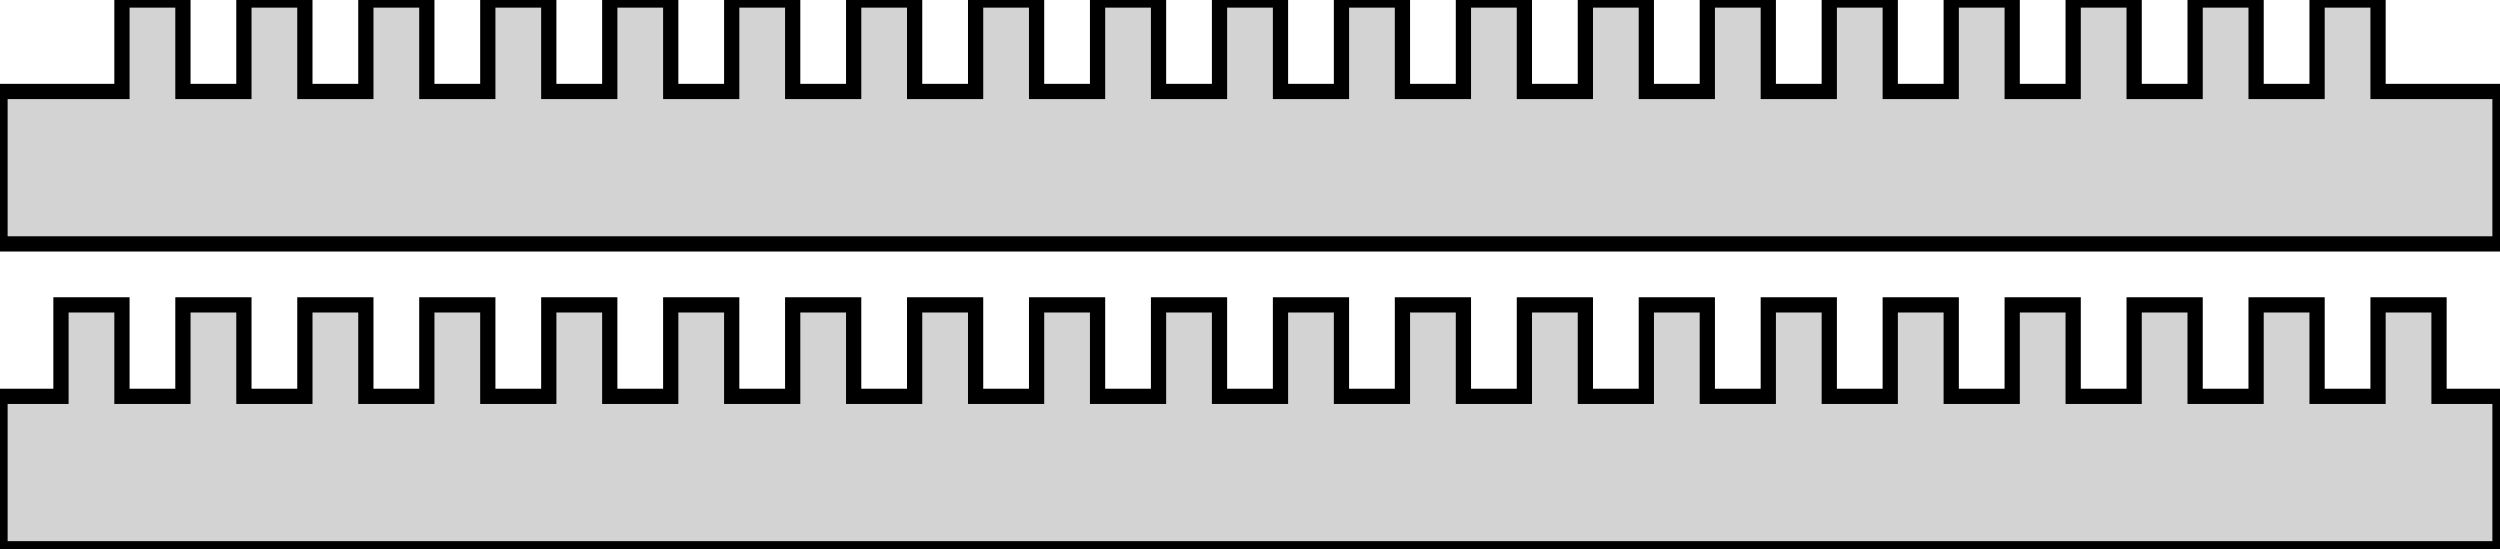
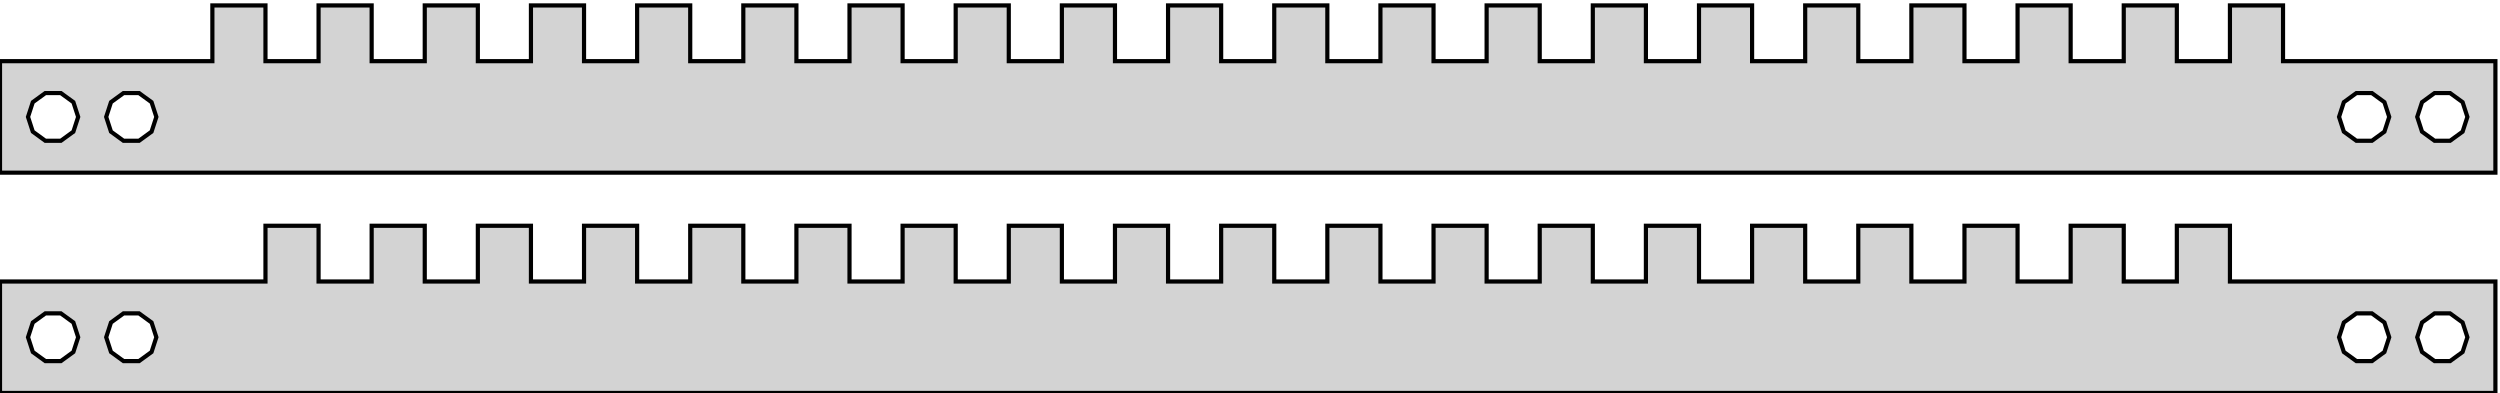
- <svg xmlns="http://www.w3.org/2000/svg" width="82mm" height="18mm" viewBox="0 -18 82 18" version="1.1">
-   <path d=" M 82,-15 L 78,-15 L 78,-18 L 76,-18 L 76,-15 L 74,-15  L 74,-18 L 72,-18 L 72,-15 L 70,-15 L 70,-18 L 68,-18  L 68,-15 L 66,-15 L 66,-18 L 64,-18 L 64,-15 L 62,-15  L 62,-18 L 60,-18 L 60,-15 L 58,-15 L 58,-18 L 56,-18  L 56,-15 L 54,-15 L 54,-18 L 52,-18 L 52,-15 L 50,-15  L 50,-18 L 48,-18 L 48,-15 L 46,-15 L 46,-18 L 44,-18  L 44,-15 L 42,-15 L 42,-18 L 40,-18 L 40,-15 L 38,-15  L 38,-18 L 36,-18 L 36,-15 L 34,-15 L 34,-18 L 32,-18  L 32,-15 L 30,-15 L 30,-18 L 28,-18 L 28,-15 L 26,-15  L 26,-18 L 24,-18 L 24,-15 L 22,-15 L 22,-18 L 20,-18  L 20,-15 L 18,-15 L 18,-18 L 16,-18 L 16,-15 L 14,-15  L 14,-18 L 12,-18 L 12,-15 L 10,-15 L 10,-18 L 8,-18  L 8,-15 L 6,-15 L 6,-18 L 4,-18 L 4,-15 L 0,-15  L 0,-10 L 82,-10 z M 82,-5 L 80,-5 L 80,-8 L 78,-8 L 78,-5 L 76,-5  L 76,-8 L 74,-8 L 74,-5 L 72,-5 L 72,-8 L 70,-8  L 70,-5 L 68,-5 L 68,-8 L 66,-8 L 66,-5 L 64,-5  L 64,-8 L 62,-8 L 62,-5 L 60,-5 L 60,-8 L 58,-8  L 58,-5 L 56,-5 L 56,-8 L 54,-8 L 54,-5 L 52,-5  L 52,-8 L 50,-8 L 50,-5 L 48,-5 L 48,-8 L 46,-8  L 46,-5 L 44,-5 L 44,-8 L 42,-8 L 42,-5 L 40,-5  L 40,-8 L 38,-8 L 38,-5 L 36,-5 L 36,-8 L 34,-8  L 34,-5 L 32,-5 L 32,-8 L 30,-8 L 30,-5 L 28,-5  L 28,-8 L 26,-8 L 26,-5 L 24,-5 L 24,-8 L 22,-8  L 22,-5 L 20,-5 L 20,-8 L 18,-8 L 18,-5 L 16,-5  L 16,-8 L 14,-8 L 14,-5 L 12,-5 L 12,-8 L 10,-8  L 10,-5 L 8,-5 L 8,-8 L 6,-8 L 6,-5 L 4,-5  L 4,-8 L 2,-8 L 2,-5 L 0,-5 L 0,-0 L 82,-0  z " stroke="black" fill="lightgray" stroke-width="0.5" />
+ <svg xmlns="http://www.w3.org/2000/svg" width="299mm" height="47mm" viewBox="0 -47 299 47" version="1.1">
+   <path d=" M 298.45,-39.683 L 273.05,-39.683 L 273.05,-46.35 L 266.7,-46.35 L 266.7,-39.683 L 260.35,-39.683  L 260.35,-46.35 L 254,-46.35 L 254,-39.683 L 247.65,-39.683 L 247.65,-46.35 L 241.3,-46.35  L 241.3,-39.683 L 234.95,-39.683 L 234.95,-46.35 L 228.6,-46.35 L 228.6,-39.683 L 222.25,-39.683  L 222.25,-46.35 L 215.9,-46.35 L 215.9,-39.683 L 209.55,-39.683 L 209.55,-46.35 L 203.2,-46.35  L 203.2,-39.683 L 196.85,-39.683 L 196.85,-46.35 L 190.5,-46.35 L 190.5,-39.683 L 184.15,-39.683  L 184.15,-46.35 L 177.8,-46.35 L 177.8,-39.683 L 171.45,-39.683 L 171.45,-46.35 L 165.1,-46.35  L 165.1,-39.683 L 158.75,-39.683 L 158.75,-46.35 L 152.4,-46.35 L 152.4,-39.683 L 146.05,-39.683  L 146.05,-46.35 L 139.7,-46.35 L 139.7,-39.683 L 133.35,-39.683 L 133.35,-46.35 L 127,-46.35  L 127,-39.683 L 120.65,-39.683 L 120.65,-46.35 L 114.3,-46.35 L 114.3,-39.683 L 107.95,-39.683  L 107.95,-46.35 L 101.6,-46.35 L 101.6,-39.683 L 95.25,-39.683 L 95.25,-46.35 L 88.9,-46.35  L 88.9,-39.683 L 82.55,-39.683 L 82.55,-46.35 L 76.2,-46.35 L 76.2,-39.683 L 69.85,-39.683  L 69.85,-46.35 L 63.5,-46.35 L 63.5,-39.683 L 57.15,-39.683 L 57.15,-46.35 L 50.8,-46.35  L 50.8,-39.683 L 44.45,-39.683 L 44.45,-46.35 L 38.1,-46.35 L 38.1,-39.683 L 31.75,-39.683  L 31.75,-46.35 L 25.4,-46.35 L 25.4,-39.683 L 0,-39.683 L 0,-26.35 L 298.45,-26.35  z M 14.773,-30.163 L 13.273,-31.253 L 12.7,-33.017 L 13.273,-34.78 L 14.773,-35.87 L 16.627,-35.87  L 18.127,-34.78 L 18.7,-33.017 L 18.127,-31.253 L 16.627,-30.163 z M 291.173,-30.163 L 289.673,-31.253 L 289.1,-33.017 L 289.673,-34.78 L 291.173,-35.87 L 293.027,-35.87  L 294.527,-34.78 L 295.1,-33.017 L 294.527,-31.253 L 293.027,-30.163 z M 5.423,-30.163 L 3.923,-31.253 L 3.35,-33.017 L 3.923,-34.78 L 5.423,-35.87 L 7.277,-35.87  L 8.777,-34.78 L 9.35,-33.017 L 8.777,-31.253 L 7.277,-30.163 z M 281.823,-30.163 L 280.323,-31.253 L 279.75,-33.017 L 280.323,-34.78 L 281.823,-35.87 L 283.677,-35.87  L 285.177,-34.78 L 285.75,-33.017 L 285.177,-31.253 L 283.677,-30.163 z M 298.45,-13.333 L 266.7,-13.333 L 266.7,-20 L 260.35,-20 L 260.35,-13.333 L 254,-13.333  L 254,-20 L 247.65,-20 L 247.65,-13.333 L 241.3,-13.333 L 241.3,-20 L 234.95,-20  L 234.95,-13.333 L 228.6,-13.333 L 228.6,-20 L 222.25,-20 L 222.25,-13.333 L 215.9,-13.333  L 215.9,-20 L 209.55,-20 L 209.55,-13.333 L 203.2,-13.333 L 203.2,-20 L 196.85,-20  L 196.85,-13.333 L 190.5,-13.333 L 190.5,-20 L 184.15,-20 L 184.15,-13.333 L 177.8,-13.333  L 177.8,-20 L 171.45,-20 L 171.45,-13.333 L 165.1,-13.333 L 165.1,-20 L 158.75,-20  L 158.75,-13.333 L 152.4,-13.333 L 152.4,-20 L 146.05,-20 L 146.05,-13.333 L 139.7,-13.333  L 139.7,-20 L 133.35,-20 L 133.35,-13.333 L 127,-13.333 L 127,-20 L 120.65,-20  L 120.65,-13.333 L 114.3,-13.333 L 114.3,-20 L 107.95,-20 L 107.95,-13.333 L 101.6,-13.333  L 101.6,-20 L 95.25,-20 L 95.25,-13.333 L 88.9,-13.333 L 88.9,-20 L 82.55,-20  L 82.55,-13.333 L 76.2,-13.333 L 76.2,-20 L 69.85,-20 L 69.85,-13.333 L 63.5,-13.333  L 63.5,-20 L 57.15,-20 L 57.15,-13.333 L 50.8,-13.333 L 50.8,-20 L 44.45,-20  L 44.45,-13.333 L 38.1,-13.333 L 38.1,-20 L 31.75,-20 L 31.75,-13.333 L 0,-13.333  L 0,-0 L 298.45,-0 z M 291.173,-3.813 L 289.673,-4.903 L 289.1,-6.667 L 289.673,-8.43 L 291.173,-9.52 L 293.027,-9.52  L 294.527,-8.43 L 295.1,-6.667 L 294.527,-4.903 L 293.027,-3.813 z M 5.423,-3.813 L 3.923,-4.903 L 3.35,-6.667 L 3.923,-8.43 L 5.423,-9.52 L 7.277,-9.52  L 8.777,-8.43 L 9.35,-6.667 L 8.777,-4.903 L 7.277,-3.813 z M 281.823,-3.813 L 280.323,-4.903 L 279.75,-6.667 L 280.323,-8.43 L 281.823,-9.52 L 283.677,-9.52  L 285.177,-8.43 L 285.75,-6.667 L 285.177,-4.903 L 283.677,-3.813 z M 14.773,-3.813 L 13.273,-4.903 L 12.7,-6.667 L 13.273,-8.43 L 14.773,-9.52 L 16.627,-9.52  L 18.127,-8.43 L 18.7,-6.667 L 18.127,-4.903 L 16.627,-3.813 z " stroke="black" fill="lightgray" stroke-width="0.5" />
</svg>
